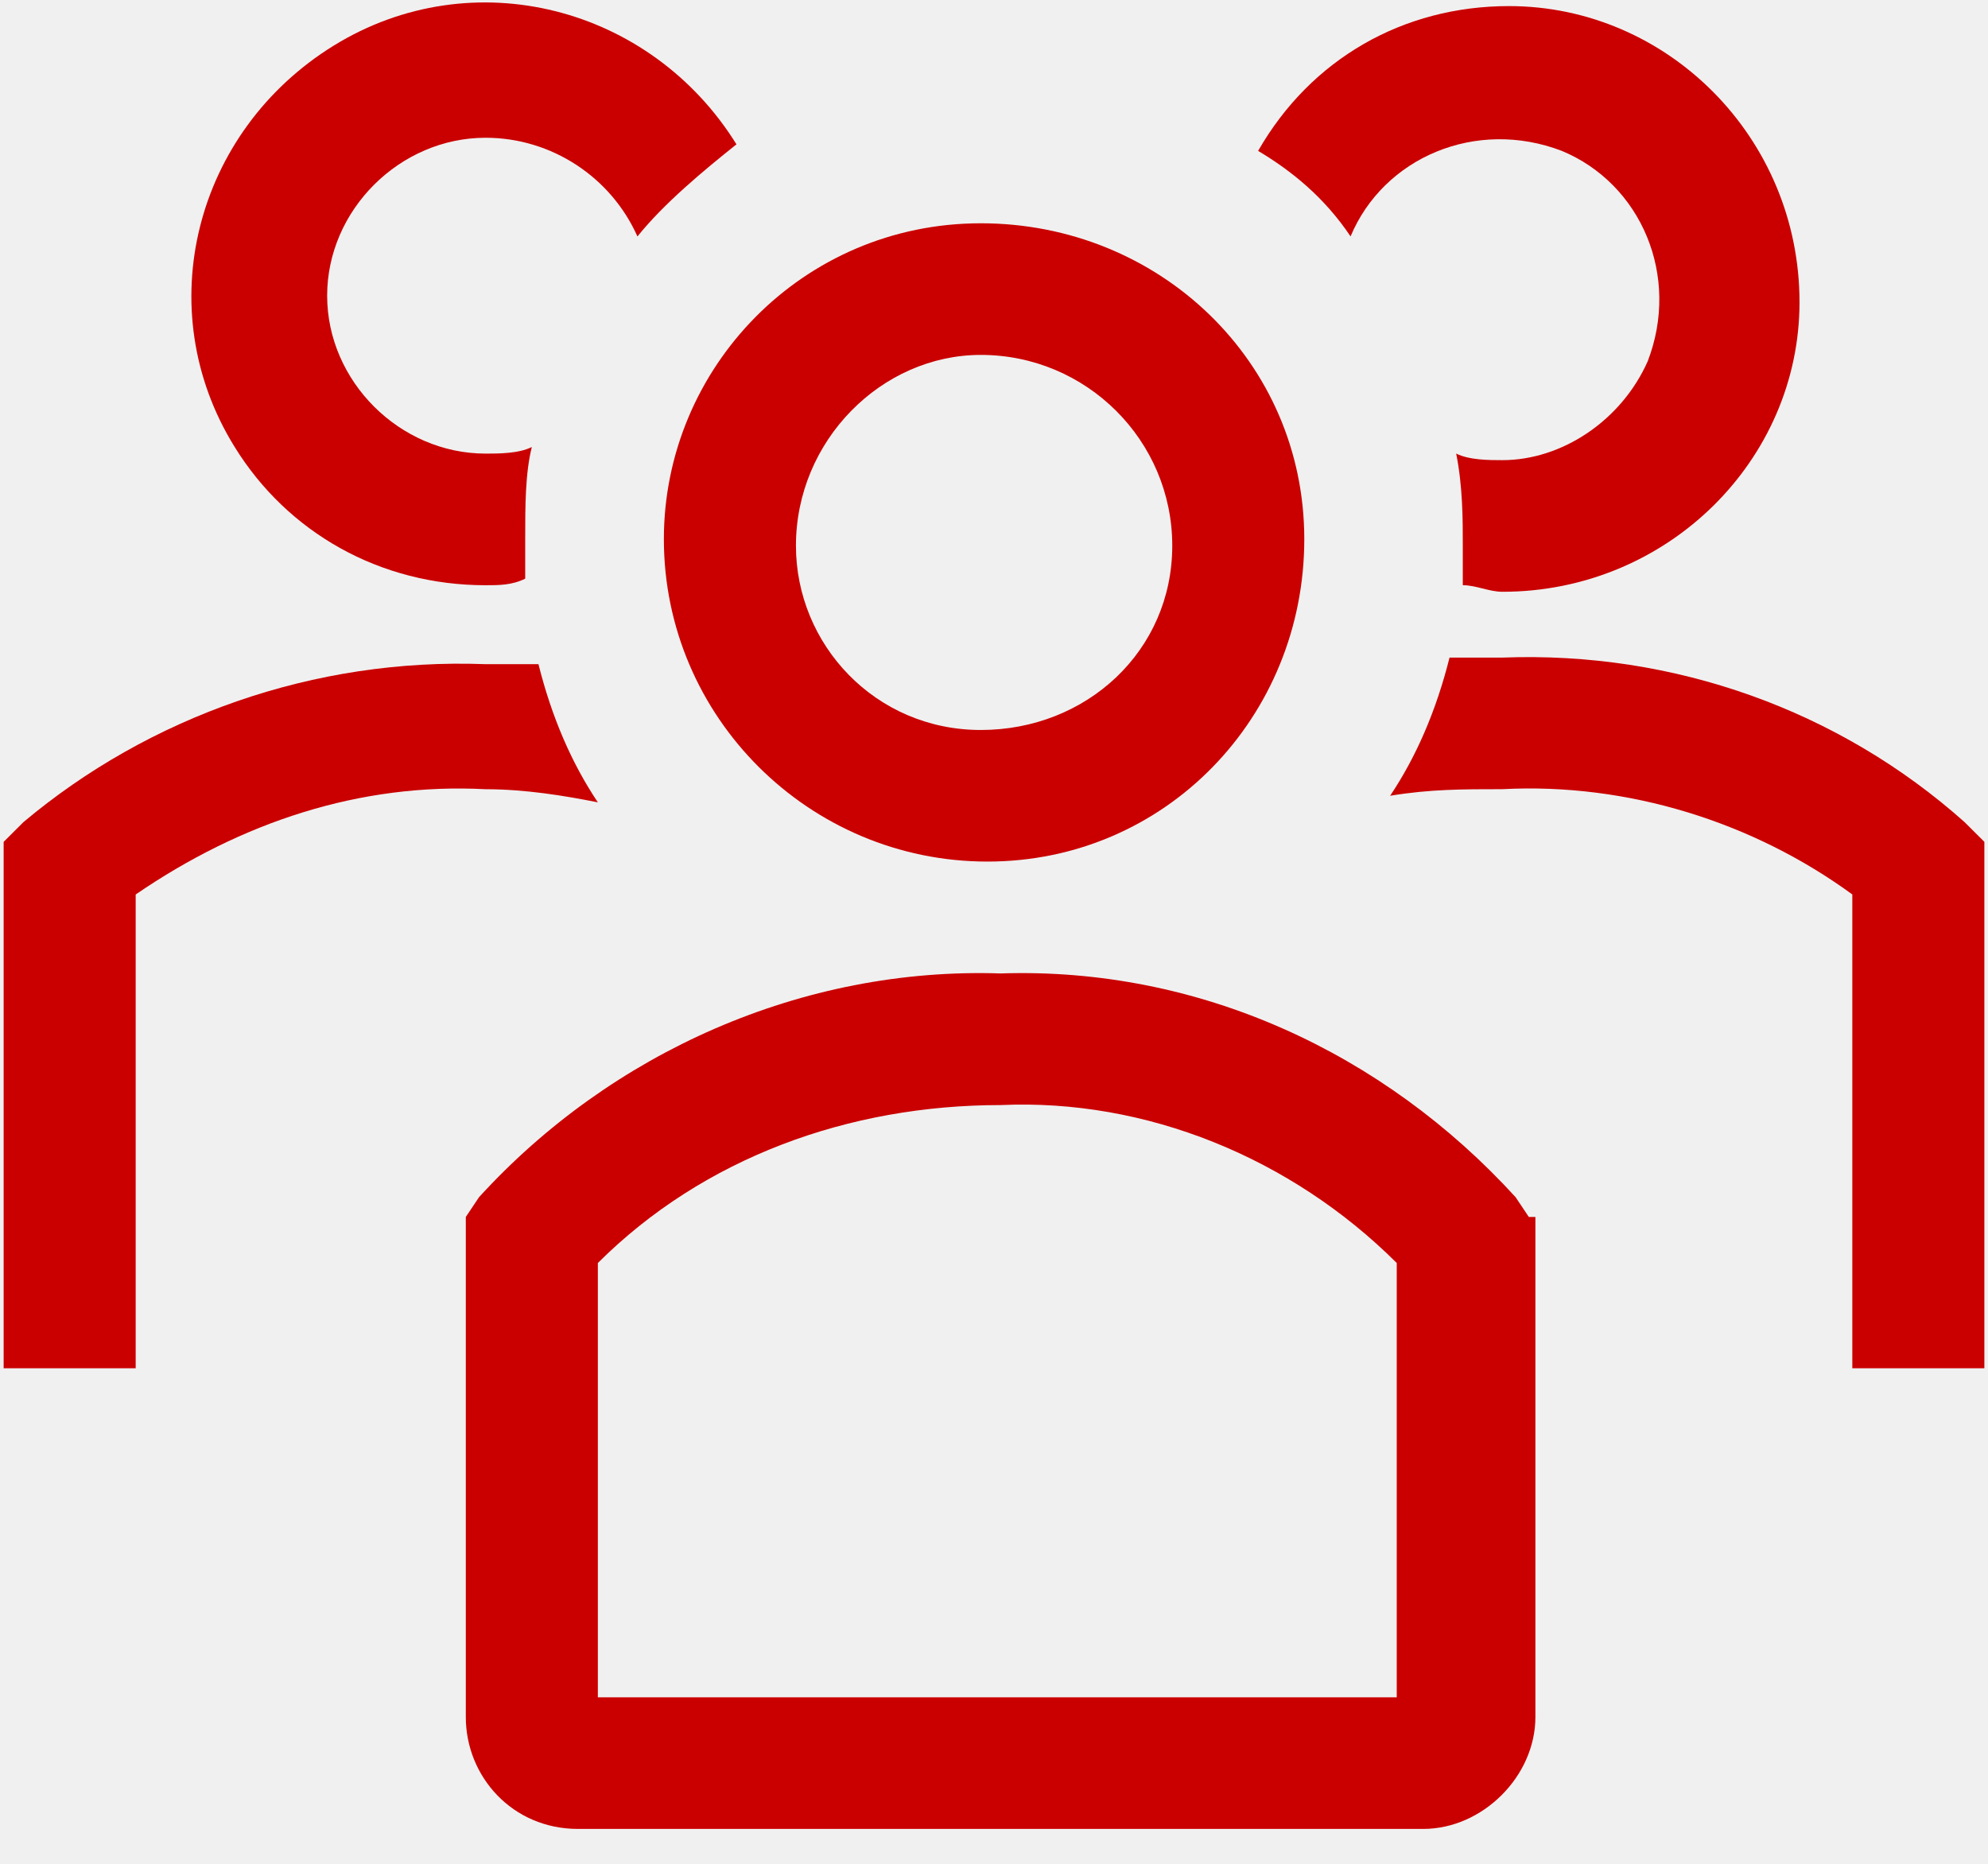
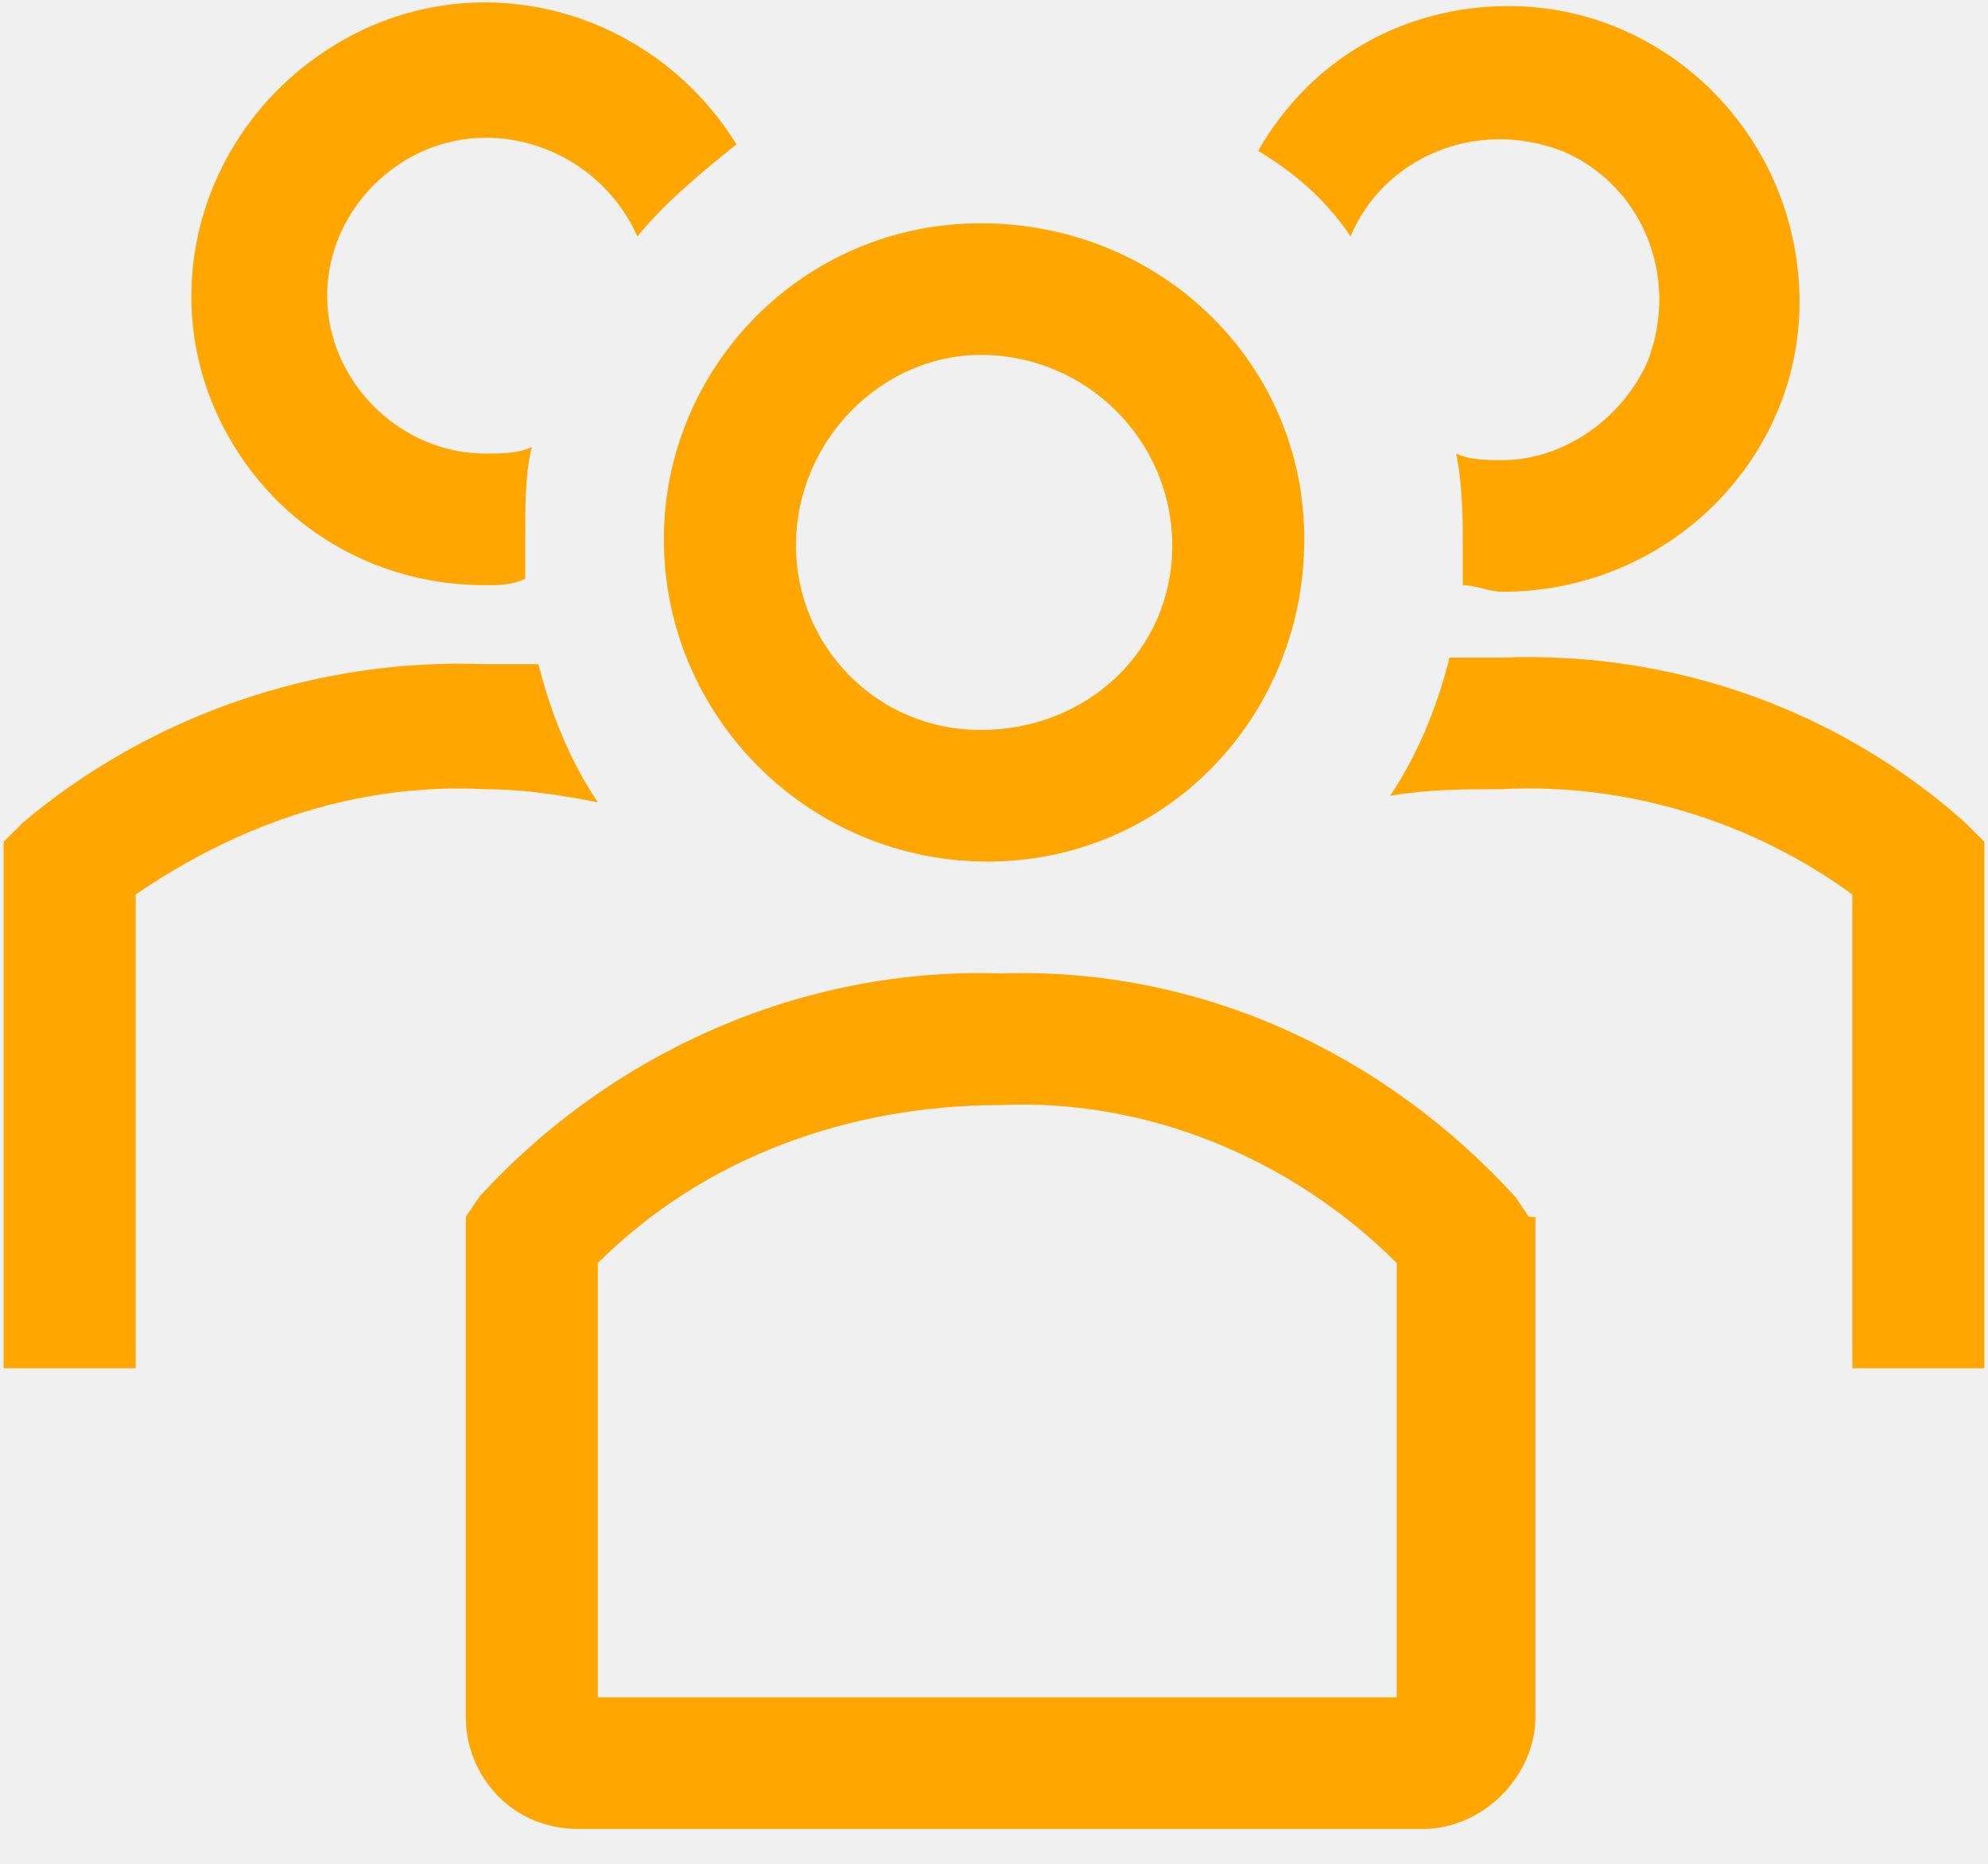
<svg xmlns="http://www.w3.org/2000/svg" width="48" height="45" viewBox="0 0 48 45" fill="none">
  <g clip-path="url(#clip0_993_496)">
-     <path d="M23.841 20.802C28.145 20.802 31.492 17.307 31.492 13.017C31.492 8.728 27.985 5.391 23.681 5.391C19.377 5.391 16.029 8.886 16.029 13.017C16.029 17.307 19.536 20.802 23.841 20.802ZM23.681 8.569C23.841 8.569 23.841 8.569 23.681 8.569C26.232 8.569 28.304 10.634 28.304 13.176C28.304 15.718 26.232 17.625 23.681 17.625C21.131 17.625 19.218 15.559 19.218 13.176C19.218 10.634 21.29 8.569 23.681 8.569Z" fill="#ca0000" />
-     <path d="M47.434 19.849C44.405 17.148 40.419 15.718 36.275 15.877H34.999C34.68 17.148 34.202 18.26 33.565 19.213C34.521 19.054 35.318 19.054 36.275 19.054C39.303 18.895 42.332 19.849 44.724 21.596V33.036H47.912V20.325L47.434 19.849Z" fill="#ca0000" />
-     <path d="M32.609 5.708C33.406 3.802 35.638 2.848 37.71 3.643C39.623 4.437 40.58 6.662 39.782 8.727C39.145 10.157 37.71 11.11 36.275 11.11C35.956 11.11 35.478 11.11 35.159 10.951C35.319 11.746 35.319 12.54 35.319 13.176V14.129C35.638 14.129 35.956 14.288 36.275 14.288C40.261 14.288 43.449 11.11 43.449 7.297C43.449 3.325 40.261 0.147 36.435 0.147C33.884 0.147 31.652 1.419 30.377 3.643C31.174 4.119 31.971 4.755 32.609 5.708Z" fill="#ca0000" />
-     <path d="M14.435 19.372C13.797 18.419 13.319 17.307 13.001 16.036H11.725C7.58 15.877 3.595 17.307 0.566 19.849L0.088 20.326V33.036H3.276V21.597C5.827 19.849 8.696 18.896 11.725 19.055C12.682 19.055 13.638 19.213 14.435 19.372Z" fill="#ca0000" />
-     <path d="M11.725 14.13C12.043 14.13 12.362 14.13 12.681 13.971V13.017C12.681 12.223 12.681 11.429 12.841 10.793C12.522 10.952 12.043 10.952 11.725 10.952C9.652 10.952 7.899 9.204 7.899 7.139C7.899 5.073 9.652 3.326 11.725 3.326C13.319 3.326 14.754 4.279 15.391 5.709C16.029 4.914 16.985 4.12 17.782 3.485C15.71 0.148 11.406 -0.964 8.058 1.101C4.71 3.167 3.594 7.457 5.667 10.793C6.942 12.858 9.174 14.13 11.725 14.13Z" fill="#ca0000" />
-     <path d="M36.913 29.382L36.594 28.905C33.406 25.41 28.942 23.344 24.16 23.503C19.377 23.344 14.754 25.41 11.566 28.905L11.247 29.382V41.457C11.247 42.886 12.363 44.158 13.957 44.158H34.362C35.797 44.158 37.072 42.886 37.072 41.457V29.382H36.913ZM33.724 40.98H14.435V30.494C16.986 27.952 20.493 26.681 24.16 26.681C27.667 26.522 31.174 27.952 33.724 30.494V40.98Z" fill="#ca0000" />
+     <path d="M23.841 20.802C28.145 20.802 31.492 17.307 31.492 13.017C31.492 8.728 27.985 5.391 23.681 5.391C19.377 5.391 16.029 8.886 16.029 13.017C16.029 17.307 19.536 20.802 23.841 20.802ZM23.681 8.569C23.841 8.569 23.841 8.569 23.681 8.569C26.232 8.569 28.304 10.634 28.304 13.176C28.304 15.718 26.232 17.625 23.681 17.625C21.131 17.625 19.218 15.559 19.218 13.176C19.218 10.634 21.29 8.569 23.681 8.569Z" fill="rgb(255, 166, 0) " />
+     <path d="M47.434 19.849C44.405 17.148 40.419 15.718 36.275 15.877H34.999C34.68 17.148 34.202 18.26 33.565 19.213C34.521 19.054 35.318 19.054 36.275 19.054C39.303 18.895 42.332 19.849 44.724 21.596V33.036H47.912V20.325L47.434 19.849Z" fill="rgb(255, 166, 0) " />
+     <path d="M32.609 5.708C33.406 3.802 35.638 2.848 37.71 3.643C39.623 4.437 40.58 6.662 39.782 8.727C39.145 10.157 37.71 11.11 36.275 11.11C35.956 11.11 35.478 11.11 35.159 10.951C35.319 11.746 35.319 12.54 35.319 13.176V14.129C35.638 14.129 35.956 14.288 36.275 14.288C40.261 14.288 43.449 11.11 43.449 7.297C43.449 3.325 40.261 0.147 36.435 0.147C33.884 0.147 31.652 1.419 30.377 3.643C31.174 4.119 31.971 4.755 32.609 5.708Z" fill="rgb(255, 166, 0) " />
+     <path d="M14.435 19.372C13.797 18.419 13.319 17.307 13.001 16.036H11.725C7.58 15.877 3.595 17.307 0.566 19.849L0.088 20.326V33.036H3.276V21.597C5.827 19.849 8.696 18.896 11.725 19.055C12.682 19.055 13.638 19.213 14.435 19.372Z" fill="rgb(255, 166, 0) " />
+     <path d="M11.725 14.13C12.043 14.13 12.362 14.13 12.681 13.971V13.017C12.681 12.223 12.681 11.429 12.841 10.793C12.522 10.952 12.043 10.952 11.725 10.952C9.652 10.952 7.899 9.204 7.899 7.139C7.899 5.073 9.652 3.326 11.725 3.326C13.319 3.326 14.754 4.279 15.391 5.709C16.029 4.914 16.985 4.12 17.782 3.485C15.71 0.148 11.406 -0.964 8.058 1.101C4.71 3.167 3.594 7.457 5.667 10.793C6.942 12.858 9.174 14.13 11.725 14.13Z" fill="rgb(255, 166, 0) " />
+     <path d="M36.913 29.382L36.594 28.905C33.406 25.41 28.942 23.344 24.16 23.503C19.377 23.344 14.754 25.41 11.566 28.905L11.247 29.382V41.457C11.247 42.886 12.363 44.158 13.957 44.158H34.362C35.797 44.158 37.072 42.886 37.072 41.457V29.382H36.913ZM33.724 40.98H14.435V30.494C16.986 27.952 20.493 26.681 24.16 26.681C27.667 26.522 31.174 27.952 33.724 30.494V40.98Z" fill="rgb(255, 166, 0) " />
  </g>
  <defs>
    <clipPath id="clip0_993_496">
      <rect width="48" height="44.211" fill="white" />
    </clipPath>
  </defs>
</svg>
